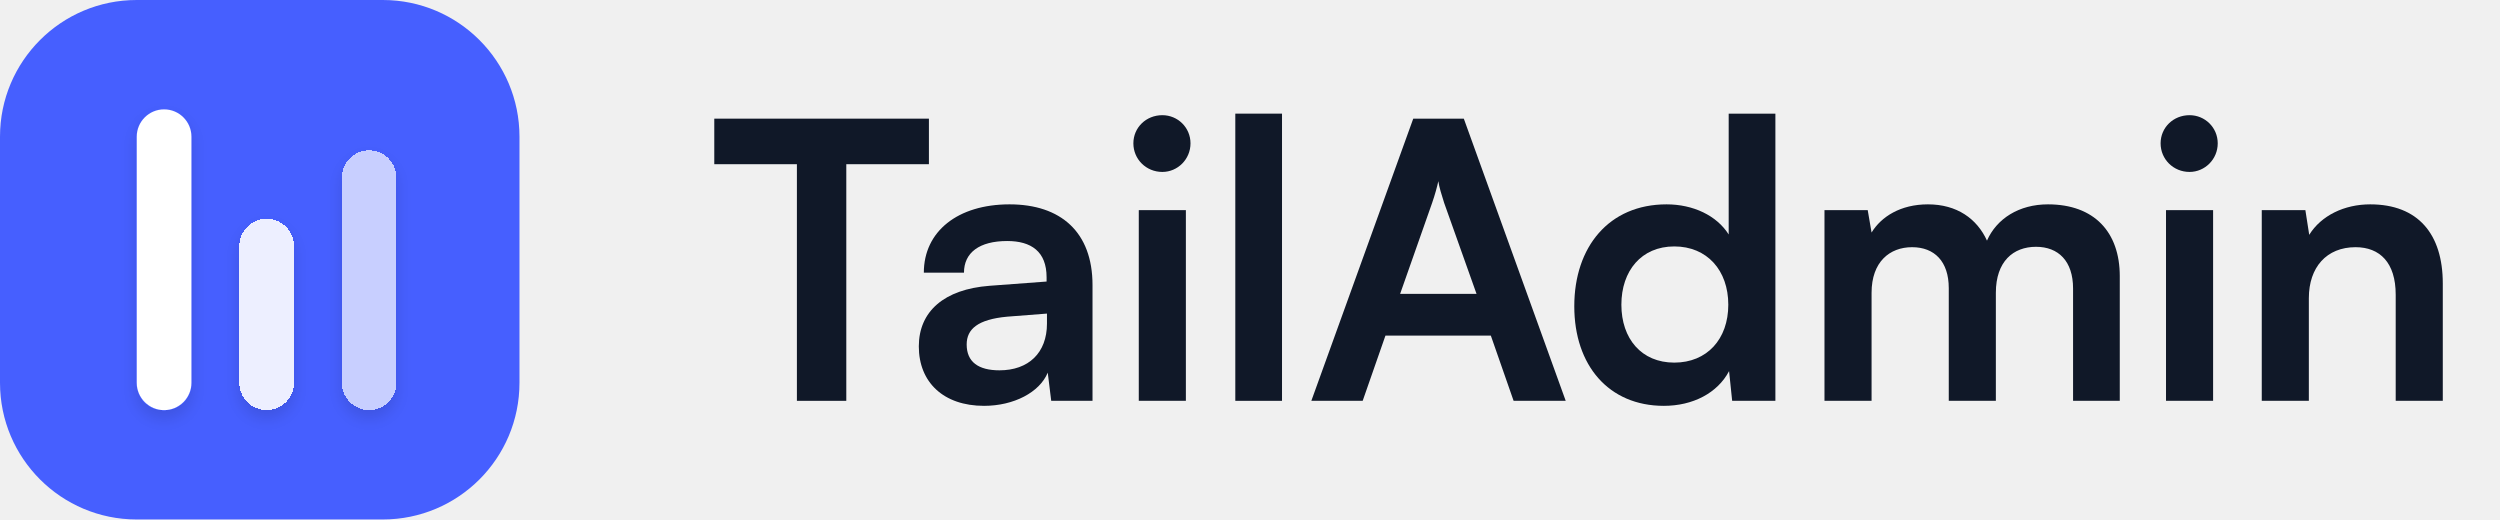
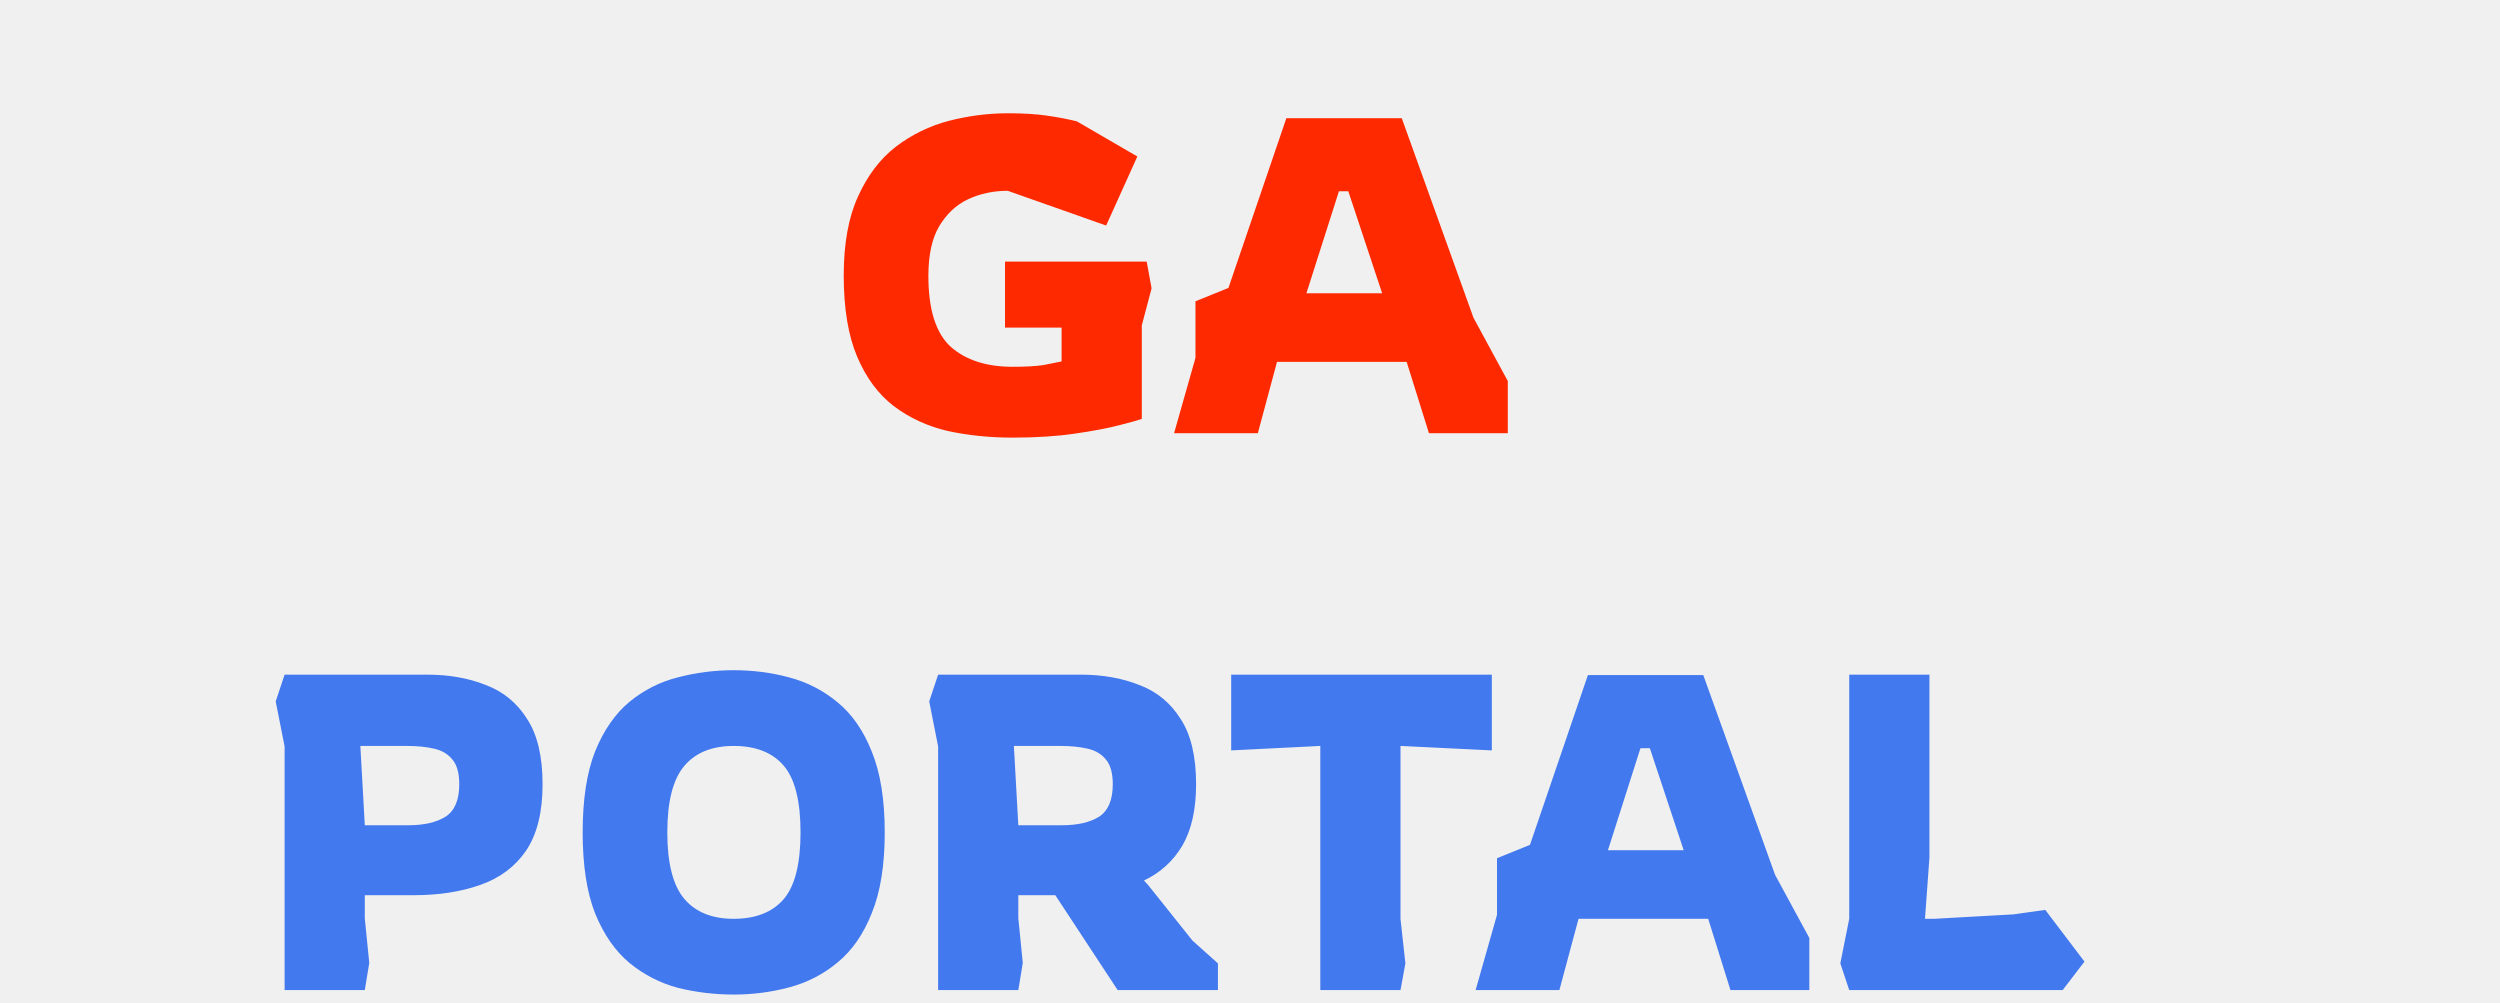
- <svg xmlns="http://www.w3.org/2000/svg" width="154" height="32" viewBox="0 0 154 32" fill="none">
-   <path d="M0 8.421C0 3.77 3.77 0 8.421 0H23.579C28.23 0 32 3.77 32 8.421V23.579C32 28.23 28.23 32 23.579 32H8.421C3.77 32 0 28.23 0 23.579V8.421Z" fill="#465FFF" />
-   <g filter="url(#filter0_d_1624_24907)">
-     <path d="M8.424 8.422C8.424 7.491 9.178 6.737 10.108 6.737V6.737C11.038 6.737 11.792 7.491 11.792 8.422V23.579C11.792 24.51 11.038 25.264 10.108 25.264V25.264C9.178 25.264 8.424 24.51 8.424 23.579V8.422Z" fill="white" />
-   </g>
-   <g filter="url(#filter1_d_1624_24907)">
-     <path d="M14.742 15.157C14.742 14.227 15.496 13.473 16.426 13.473V13.473C17.357 13.473 18.111 14.227 18.111 15.157V23.578C18.111 24.508 17.357 25.262 16.426 25.262V25.262C15.496 25.262 14.742 24.508 14.742 23.578V15.157Z" fill="white" fill-opacity="0.9" shape-rendering="crispEdges" />
-   </g>
-   <g filter="url(#filter2_d_1624_24907)">
-     <path d="M21.055 10.946C21.055 10.016 21.809 9.262 22.739 9.262V9.262C23.669 9.262 24.423 10.016 24.423 10.946V23.578C24.423 24.508 23.669 25.262 22.739 25.262V25.262C21.809 25.262 21.055 24.508 21.055 23.578V10.946Z" fill="white" fill-opacity="0.7" shape-rendering="crispEdges" />
-   </g>
-   <path d="M44 10.115H49.089V24.691H52.132V10.115H57.221V7.309H44V10.115Z" fill="#101828" />
-   <path d="M60.617 25C62.448 25 64.042 24.168 64.541 22.955L64.755 24.691H67.299V17.558C67.299 14.3 65.349 12.588 62.187 12.588C59.001 12.588 56.908 14.252 56.908 16.797H59.381C59.381 15.56 60.332 14.847 62.044 14.847C63.519 14.847 64.47 15.489 64.47 17.082V17.343L60.95 17.605C58.168 17.819 56.599 19.174 56.599 21.338C56.599 23.549 58.121 25 60.617 25ZM61.569 22.812C60.261 22.812 59.547 22.289 59.547 21.219C59.547 20.268 60.237 19.674 62.044 19.507L64.493 19.317V19.935C64.493 21.742 63.352 22.812 61.569 22.812Z" fill="#101828" />
-   <path d="M71.6 10.591C72.551 10.591 73.335 9.806 73.335 8.831C73.335 7.856 72.551 7.095 71.6 7.095C70.601 7.095 69.816 7.856 69.816 8.831C69.816 9.806 70.601 10.591 71.6 10.591ZM70.149 24.691H73.05V12.944H70.149V24.691Z" fill="#101828" />
-   <path d="M78.972 24.691V7H76.095V24.691H78.972Z" fill="#101828" />
-   <path d="M83.941 24.691L85.344 20.672H91.835L93.238 24.691H96.448L90.171 7.309H87.056L80.778 24.691H83.941ZM88.221 12.493C88.387 12.017 88.53 11.494 88.601 11.161C88.649 11.518 88.815 12.041 88.958 12.493L90.955 18.104H86.247L88.221 12.493Z" fill="#101828" />
-   <path d="M102.493 25C104.276 25 105.798 24.215 106.511 22.86L106.701 24.691H109.364V7H106.487V14.443C105.75 13.277 104.3 12.588 102.659 12.588C99.116 12.588 96.976 15.203 96.976 18.865C96.976 22.503 99.092 25 102.493 25ZM103.135 22.337C101.113 22.337 99.877 20.863 99.877 18.77C99.877 16.678 101.113 15.18 103.135 15.18C105.156 15.18 106.463 16.654 106.463 18.77C106.463 20.886 105.156 22.337 103.135 22.337Z" fill="#101828" />
-   <path d="M115.289 24.691V18.033C115.289 16.131 116.406 15.227 117.785 15.227C119.164 15.227 120.044 16.107 120.044 17.748V24.691H122.945V18.033C122.945 16.107 124.015 15.203 125.418 15.203C126.797 15.203 127.701 16.083 127.701 17.771V24.691H130.578V17.011C130.578 14.3 129.008 12.588 126.155 12.588C124.372 12.588 122.993 13.468 122.398 14.823C121.78 13.468 120.543 12.588 118.76 12.588C117.072 12.588 115.883 13.349 115.289 14.324L115.051 12.944H112.388V24.691H115.289Z" fill="#101828" />
-   <path d="M134.876 10.591C135.827 10.591 136.612 9.806 136.612 8.831C136.612 7.856 135.827 7.095 134.876 7.095C133.877 7.095 133.093 7.856 133.093 8.831C133.093 9.806 133.877 10.591 134.876 10.591ZM133.426 24.691H136.327V12.944H133.426V24.691Z" fill="#101828" />
-   <path d="M142.225 24.691V18.366C142.225 16.464 143.318 15.227 145.102 15.227C146.6 15.227 147.575 16.178 147.575 18.152V24.691H150.476V17.462C150.476 14.419 148.954 12.588 146.005 12.588C144.412 12.588 142.985 13.277 142.248 14.466L142.011 12.944H139.324V24.691H142.225Z" fill="#101828" />
-   <defs>
-     <filter id="filter0_d_1624_24907" x="7.424" y="6.237" width="5.368" height="20.526" filterUnits="userSpaceOnUse" color-interpolation-filters="sRGB">
-       <feFlood flood-opacity="0" result="BackgroundImageFix" />
-       <feColorMatrix in="SourceAlpha" type="matrix" values="0 0 0 0 0 0 0 0 0 0 0 0 0 0 0 0 0 0 127 0" result="hardAlpha" />
-       <feOffset dy="0.5" />
-       <feGaussianBlur stdDeviation="0.5" />
-       <feComposite in2="hardAlpha" operator="out" />
-       <feColorMatrix type="matrix" values="0 0 0 0 0 0 0 0 0 0 0 0 0 0 0 0 0 0 0.12 0" />
-       <feBlend mode="normal" in2="BackgroundImageFix" result="effect1_dropShadow_1624_24907" />
-       <feBlend mode="normal" in="SourceGraphic" in2="effect1_dropShadow_1624_24907" result="shape" />
-     </filter>
-     <filter id="filter1_d_1624_24907" x="13.742" y="12.973" width="5.368" height="13.79" filterUnits="userSpaceOnUse" color-interpolation-filters="sRGB">
-       <feFlood flood-opacity="0" result="BackgroundImageFix" />
-       <feColorMatrix in="SourceAlpha" type="matrix" values="0 0 0 0 0 0 0 0 0 0 0 0 0 0 0 0 0 0 127 0" result="hardAlpha" />
-       <feOffset dy="0.5" />
-       <feGaussianBlur stdDeviation="0.5" />
-       <feComposite in2="hardAlpha" operator="out" />
-       <feColorMatrix type="matrix" values="0 0 0 0 0 0 0 0 0 0 0 0 0 0 0 0 0 0 0.12 0" />
-       <feBlend mode="normal" in2="BackgroundImageFix" result="effect1_dropShadow_1624_24907" />
-       <feBlend mode="normal" in="SourceGraphic" in2="effect1_dropShadow_1624_24907" result="shape" />
-     </filter>
-     <filter id="filter2_d_1624_24907" x="20.055" y="8.762" width="5.368" height="18" filterUnits="userSpaceOnUse" color-interpolation-filters="sRGB">
-       <feFlood flood-opacity="0" result="BackgroundImageFix" />
-       <feColorMatrix in="SourceAlpha" type="matrix" values="0 0 0 0 0 0 0 0 0 0 0 0 0 0 0 0 0 0 127 0" result="hardAlpha" />
-       <feOffset dy="0.5" />
-       <feGaussianBlur stdDeviation="0.5" />
-       <feComposite in2="hardAlpha" operator="out" />
-       <feColorMatrix type="matrix" values="0 0 0 0 0 0 0 0 0 0 0 0 0 0 0 0 0 0 0.12 0" />
-       <feBlend mode="normal" in2="BackgroundImageFix" result="effect1_dropShadow_1624_24907" />
-       <feBlend mode="normal" in="SourceGraphic" in2="effect1_dropShadow_1624_24907" result="shape" />
-     </filter>
-   </defs>
+ <svg xmlns="http://www.w3.org/2000/svg" width="202" height="81" viewBox="0 0 202 81" fill="none">
+   <path d="M81.817 35.36C79.969 35.36 78.217 35.18 76.561 34.82C74.929 34.436 73.477 33.764 72.205 32.804C70.957 31.844 69.973 30.512 69.253 28.808C68.533 27.104 68.173 24.92 68.173 22.256C68.173 19.688 68.557 17.564 69.325 15.884C70.093 14.18 71.113 12.836 72.385 11.852C73.681 10.868 75.109 10.172 76.669 9.764C78.253 9.356 79.849 9.152 81.457 9.152C82.633 9.152 83.653 9.212 84.517 9.332C85.381 9.452 86.209 9.608 87.001 9.8L91.897 12.644L89.377 18.224L81.421 15.416C80.269 15.416 79.201 15.644 78.217 16.1C77.257 16.556 76.477 17.288 75.877 18.296C75.301 19.28 75.013 20.612 75.013 22.292C75.013 25.004 75.613 26.912 76.813 28.016C78.037 29.096 79.705 29.636 81.817 29.636C82.897 29.636 83.737 29.588 84.337 29.492C84.961 29.372 85.441 29.276 85.777 29.204V26.468H81.205V21.14H92.653L93.049 23.3L92.257 26.288V33.848C91.993 33.944 91.393 34.112 90.457 34.352C89.545 34.592 88.345 34.82 86.857 35.036C85.393 35.252 83.713 35.36 81.817 35.36ZM94.866 35L96.594 28.916V24.344L99.258 23.264L103.938 9.548H113.262L119.058 25.676L121.83 30.788V35H115.458L113.658 29.24H103.182L101.634 35H94.866ZM105.558 23.696H111.678L108.942 15.452H108.186L105.558 23.696Z" fill="#FF2900" />
+   <path d="M22.996 80V60.308L22.276 56.672L22.996 54.512H34.516C36.268 54.512 37.84 54.788 39.232 55.34C40.648 55.868 41.764 56.78 42.58 58.076C43.42 59.348 43.84 61.112 43.84 63.368C43.84 65.624 43.396 67.412 42.508 68.732C41.62 70.028 40.384 70.952 38.8 71.504C37.24 72.056 35.452 72.332 33.436 72.332H29.476V74.204L29.836 77.804L29.476 80H22.996ZM29.476 66.68H33.004C34.252 66.68 35.248 66.452 35.992 65.996C36.736 65.516 37.108 64.64 37.108 63.368C37.108 62.48 36.928 61.82 36.568 61.388C36.208 60.932 35.704 60.632 35.056 60.488C34.432 60.344 33.7 60.272 32.86 60.272H29.116L29.476 66.68ZM59.283 80.36C57.747 80.36 56.247 80.18 54.783 79.82C53.343 79.436 52.035 78.764 50.859 77.804C49.707 76.844 48.783 75.512 48.087 73.808C47.415 72.104 47.079 69.92 47.079 67.256C47.079 64.592 47.415 62.408 48.087 60.704C48.783 59 49.707 57.668 50.859 56.708C52.035 55.748 53.343 55.088 54.783 54.728C56.247 54.344 57.747 54.152 59.283 54.152C60.819 54.152 62.307 54.344 63.747 54.728C65.211 55.112 66.519 55.784 67.671 56.744C68.847 57.704 69.771 59.036 70.443 60.74C71.139 62.444 71.487 64.616 71.487 67.256C71.487 69.896 71.139 72.068 70.443 73.772C69.771 75.476 68.847 76.808 67.671 77.768C66.519 78.728 65.211 79.4 63.747 79.784C62.307 80.168 60.819 80.36 59.283 80.36ZM59.283 74.24C61.059 74.24 62.403 73.712 63.315 72.656C64.227 71.6 64.683 69.8 64.683 67.256C64.683 64.712 64.227 62.912 63.315 61.856C62.403 60.8 61.059 60.272 59.283 60.272C57.531 60.272 56.199 60.812 55.287 61.892C54.375 62.972 53.919 64.76 53.919 67.256C53.919 69.752 54.375 71.54 55.287 72.62C56.199 73.7 57.531 74.24 59.283 74.24ZM75.8 80V60.308L75.081 56.672L75.8 54.512H87.32C89.073 54.512 90.644 54.788 92.037 55.34C93.453 55.868 94.569 56.78 95.385 58.076C96.225 59.348 96.644 61.112 96.644 63.368C96.644 65.408 96.272 67.064 95.528 68.336C94.784 69.584 93.752 70.52 92.433 71.144L92.793 71.54L96.356 76.004L98.409 77.84V80H90.308L85.269 72.332H82.281V74.204L82.641 77.804L82.281 80H75.8ZM82.281 66.68H85.808C87.056 66.68 88.052 66.452 88.796 65.996C89.54 65.516 89.912 64.64 89.912 63.368C89.912 62.48 89.733 61.82 89.373 61.388C89.013 60.932 88.508 60.632 87.861 60.488C87.237 60.344 86.504 60.272 85.665 60.272H81.921L82.281 66.68ZM106.68 80V60.272L99.48 60.632V54.512H120.54V60.632L113.16 60.272V74.24L113.556 77.84L113.16 80H106.68ZM119.23 80L120.958 73.916V69.344L123.622 68.264L128.302 54.548H137.626L143.422 70.676L146.194 75.788V80H139.822L138.022 74.24H127.546L125.998 80H119.23ZM129.922 68.696H136.042L133.306 60.452H132.55L129.922 68.696ZM149.418 80L148.698 77.84L149.418 74.24V54.512H155.898V69.308L155.538 74.24H156.258L162.702 73.88L165.258 73.52L168.426 77.696L166.662 80H149.418Z" fill="#4379EE" />
</svg>
